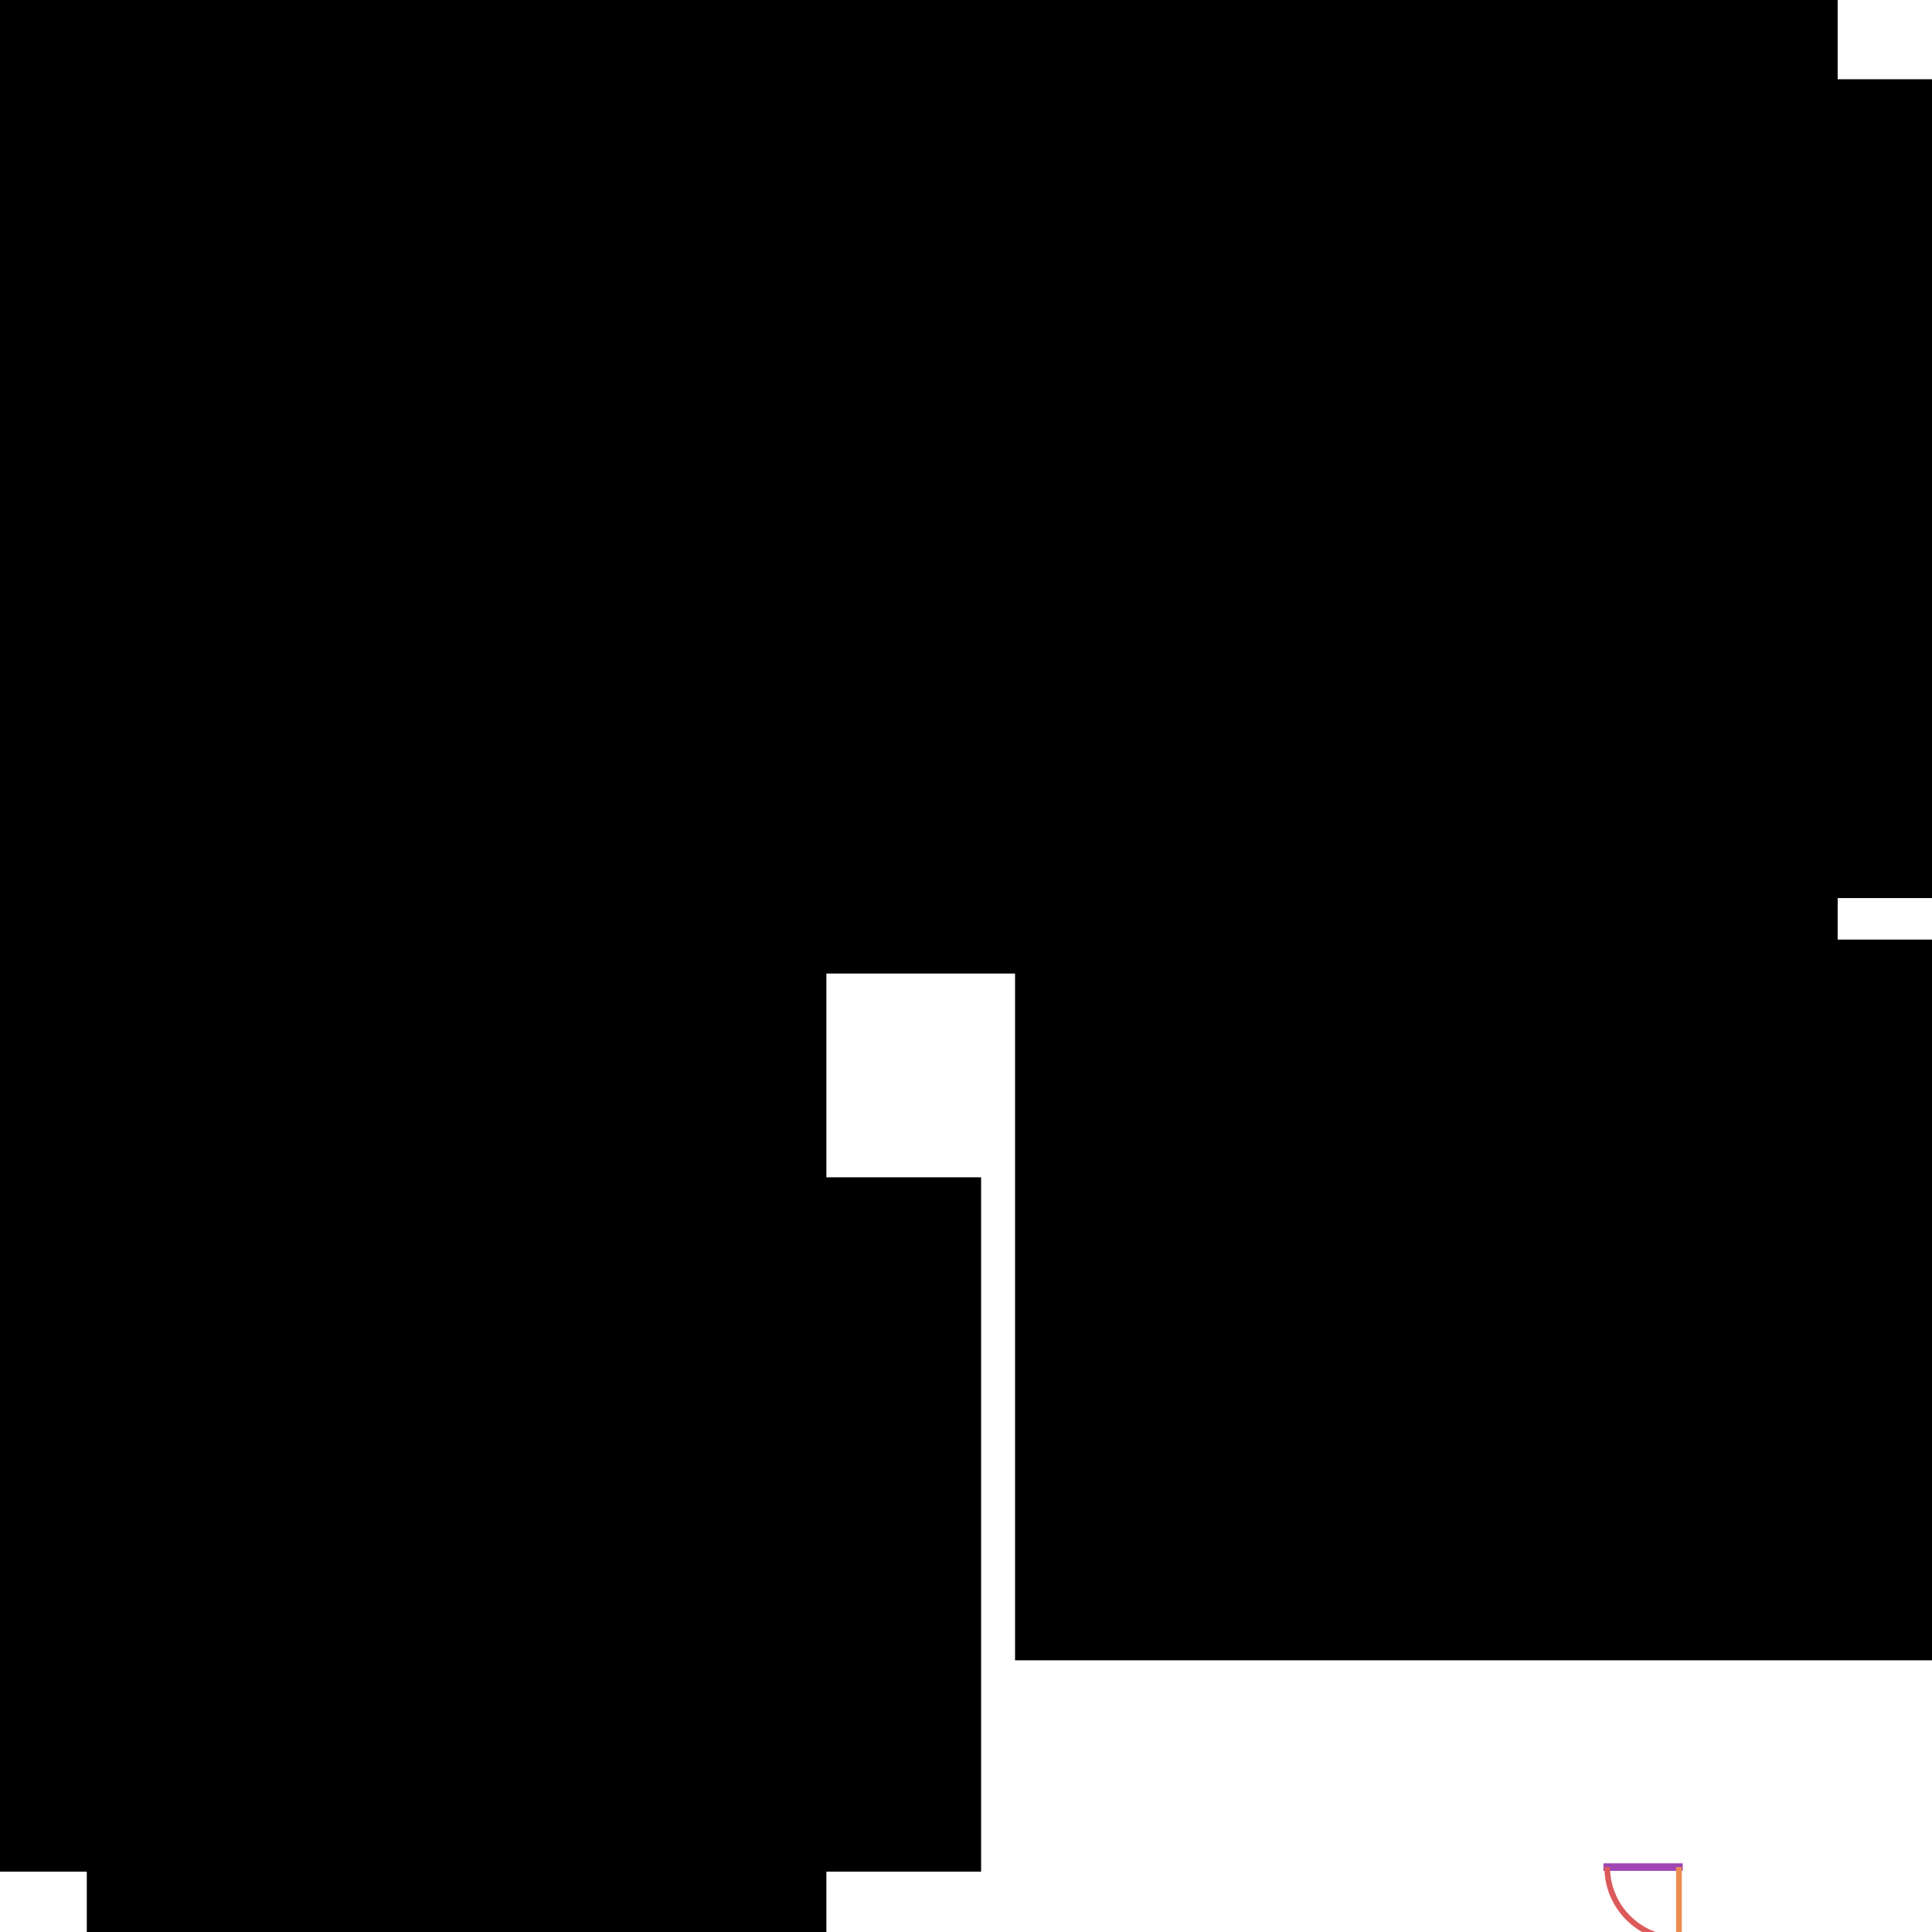
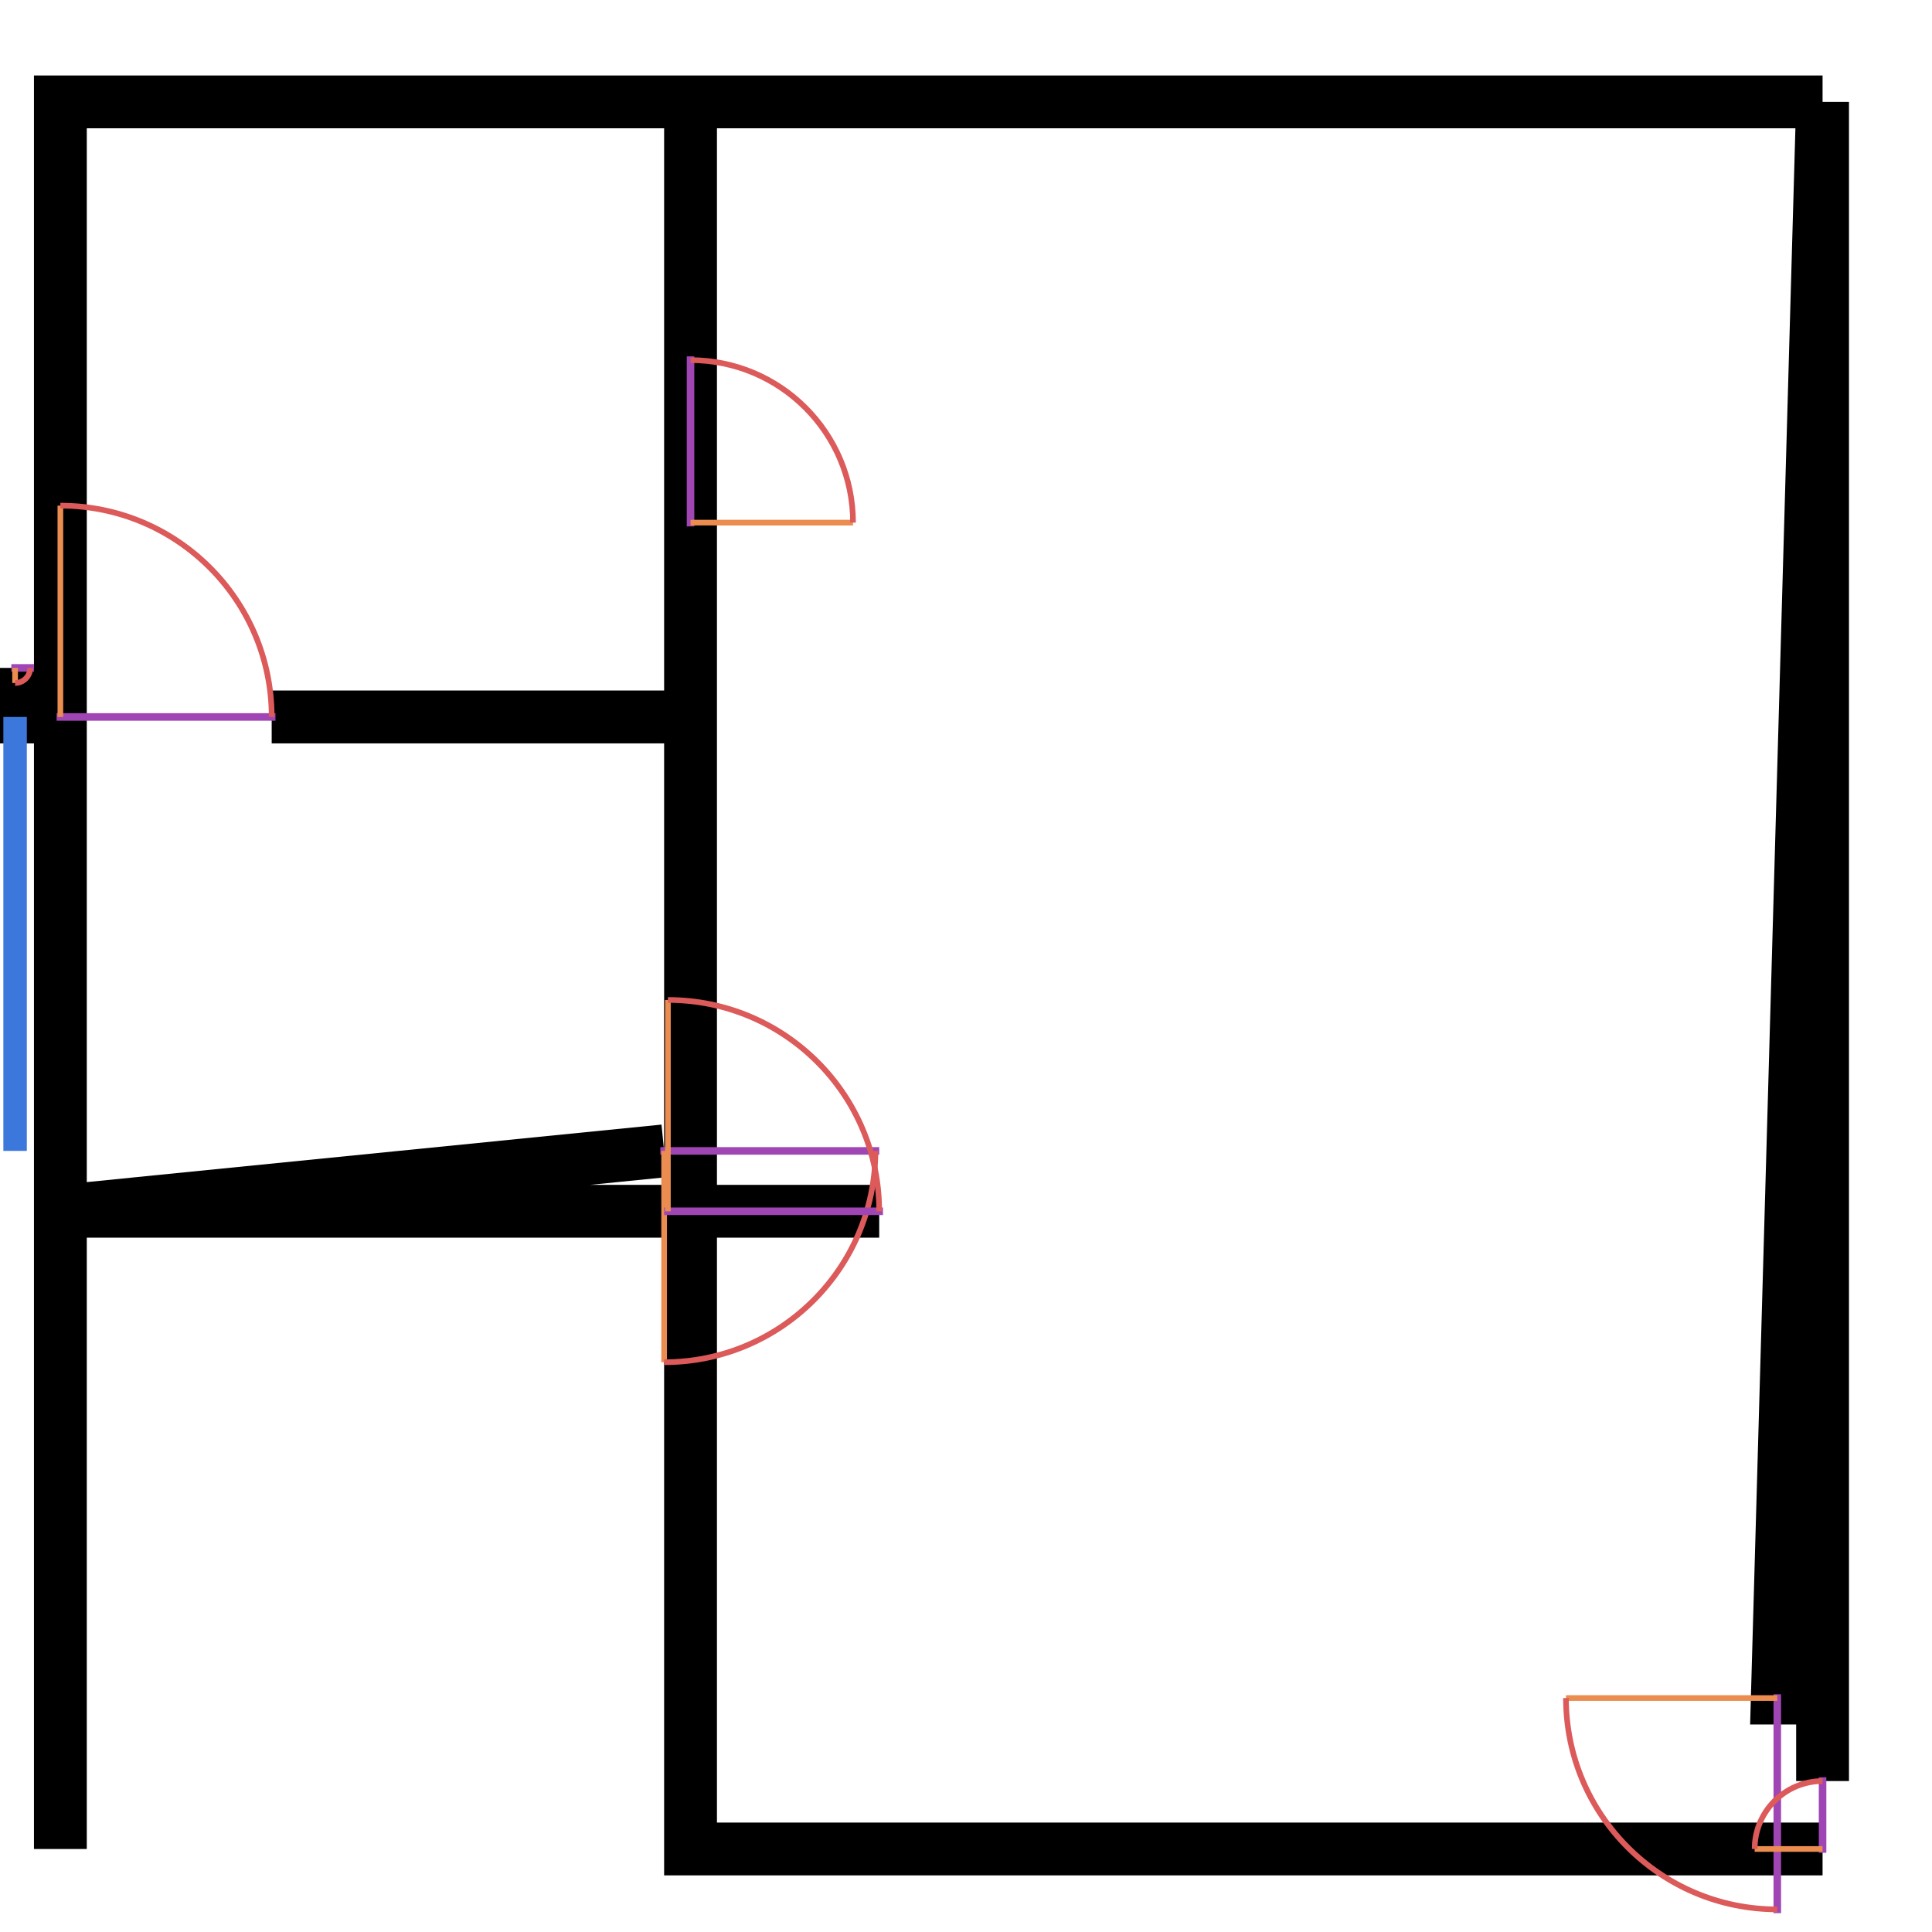
<svg xmlns="http://www.w3.org/2000/svg" width="512" height="512" viewBox="0 0 512 512" data-unit="mm" data-scale-status="estimated" data-px-to-mm="16.071428571428573" data-scale-source="door_arc_bbox_long_edge_clustering">
  <g id="wall">
-     <path d="M 269.00,258.00 269.00,440.00 743.00,440.00 743.00,249.00 487.00,249.00 487.00,238.00 743.00,238.00 743.00,21.00 487.00,21.00 487.00,-216.00 194.00,-216.00 -214.00,-216.00 -214.00,75.00 -214.00,137.00 -214.00,496.00 23.00,496.00 23.00,549.00 23.00,733.00 51.00,733.00 51.00,549.00 219.00,549.00 219.00,496.00 260.00,496.00 260.00,312.00 219.00,312.00 219.00,258.00 269.00,258.00 Z" fill="#000000" fill-rule="evenodd" stroke="none" id="wall_polygon" />
+     <path d="M 9.00,20.00 9.00,177.00 -3.00,177.00 -3.00,197.00 9.00,197.00 9.00,321.00 9.00,490.00 23.00,490.00 23.00,328.00 176.00,328.00 176.00,497.00 483.00,497.00 483.00,483.00 190.00,483.00 190.00,328.00 233.00,328.00 233.00,314.00 190.00,314.00 190.00,190.00 190.00,34.00 475.80,34.00 463.80,457.00 476.00,457.00 476.00,472.00 490.00,472.00 490.00,450.00 490.00,393.00 490.00,321.00 490.00,95.00 490.00,27.00 483.00,27.00 483.00,20.00 183.00,20.00 9.00,20.00 Z M 72.00,197.00 176.00,197.00 176.00,305.00 175.30,298.03 23.00,313.27 23.00,190.00 23.00,34.00 176.00,34.00 176.00,183.00 72.00,183.00 72.00,197.00 Z M 156.35,314.00 176.00,312.03 176.00,314.00 156.35,314.00 Z" fill="#000000" fill-rule="evenodd" stroke="none" id="wall_polygon" />
+   </g>
+   <g id="window">
+     <path d="M 7.11,190.00 0.89,190.00 0.89,305.00 7.11,305.00 7.11,190.00 Z" fill="#3c78dc" fill-rule="evenodd" stroke="none" id="windowedge_1" data-type="window" />
  </g>
  <g id="door">
    <g id="door_0001" data-type="door">
-       <line id="door_origin_0001" data-type="door_origin" x1="444.94" y1="494.80" x2="425.93" y2="494.80" stroke="#a046b4" stroke-width="2" stroke-linecap="square" />
-       <line id="door_leaf_0001" data-type="door_leaf" x1="444.94" y1="494.80" x2="444.94" y2="513.82" stroke="#eb8c50" stroke-width="1.5" />
-       <path id="door_arc_0001" data-type="door_arc" d="M 425.93 494.80 A 19.01 19.01 0 0 0 444.94 513.82" fill="none" stroke="#dc5a5a" stroke-width="1.5" />
+       <line id="door_origin_0001" data-type="door_origin" x1="183.00" y1="138.50" x2="183.00" y2="95.44" stroke="#a046b4" stroke-width="2" stroke-linecap="square" />
+       <line id="door_leaf_0001" data-type="door_leaf" x1="183.00" y1="138.50" x2="226.06" y2="138.50" stroke="#eb8c50" stroke-width="1.5" />
+       <path id="door_arc_0001" data-type="door_arc" d="M 183.00 95.44 A 43.06 43.06 0 0 1 226.06 138.50" fill="none" stroke="#dc5a5a" stroke-width="1.5" />
+     </g>
+     <g id="door_0002" data-type="door">
+       <line id="door_origin_0002" data-type="door_origin" x1="16.00" y1="190.00" x2="72.00" y2="190.00" stroke="#a046b4" stroke-width="2" stroke-linecap="square" />
+       <line id="door_leaf_0002" data-type="door_leaf" x1="16.00" y1="190.00" x2="16.00" y2="134.00" stroke="#eb8c50" stroke-width="1.5" />
+       <path id="door_arc_0002" data-type="door_arc" d="M 72.00 190.00 A 56.00 56.00 0 0 0 16.00 134.00" fill="none" stroke="#dc5a5a" stroke-width="1.5" />
+     </g>
+     <g id="door_0003" data-type="door">
+       <line id="door_origin_0003" data-type="door_origin" x1="4.00" y1="177.00" x2="8.00" y2="177.00" stroke="#a046b4" stroke-width="2" stroke-linecap="square" />
+       <line id="door_leaf_0003" data-type="door_leaf" x1="4.00" y1="177.00" x2="4.00" y2="181.00" stroke="#eb8c50" stroke-width="1.5" />
+       <path id="door_arc_0003" data-type="door_arc" d="M 8.00 177.00 A 4.00 4.00 0 0 1 4.00 181.00" fill="none" stroke="#dc5a5a" stroke-width="1.5" />
+     </g>
+     <g id="door_0004" data-type="door">
+       <line id="door_origin_0004" data-type="door_origin" x1="176.00" y1="305.00" x2="232.00" y2="305.00" stroke="#a046b4" stroke-width="2" stroke-linecap="square" />
+       <line id="door_leaf_0004" data-type="door_leaf" x1="176.00" y1="305.00" x2="176.00" y2="361.00" stroke="#eb8c50" stroke-width="1.5" />
+       <path id="door_arc_0004" data-type="door_arc" d="M 232.00 305.00 A 56.00 56.00 0 0 1 176.00 361.00" fill="none" stroke="#dc5a5a" stroke-width="1.5" />
+     </g>
+     <g id="door_0005" data-type="door">
+       <line id="door_origin_0005" data-type="door_origin" x1="177.00" y1="321.00" x2="233.00" y2="321.00" stroke="#a046b4" stroke-width="2" stroke-linecap="square" />
+       <line id="door_leaf_0005" data-type="door_leaf" x1="177.00" y1="321.00" x2="177.00" y2="265.00" stroke="#eb8c50" stroke-width="1.5" />
+       <path id="door_arc_0005" data-type="door_arc" d="M 233.00 321.00 A 56.00 56.00 0 0 0 177.00 265.00" fill="none" stroke="#dc5a5a" stroke-width="1.5" />
+     </g>
+     <g id="door_0006" data-type="door">
+       <line id="door_origin_0006" data-type="door_origin" x1="471.00" y1="450.00" x2="471.00" y2="506.00" stroke="#a046b4" stroke-width="2" stroke-linecap="square" />
+       <line id="door_leaf_0006" data-type="door_leaf" x1="471.00" y1="450.00" x2="415.00" y2="450.00" stroke="#eb8c50" stroke-width="1.5" />
+       <path id="door_arc_0006" data-type="door_arc" d="M 471.00 506.00 A 56.00 56.00 0 0 1 415.00 450.00" fill="none" stroke="#dc5a5a" stroke-width="1.5" />
+     </g>
+     <g id="door_0007" data-type="door">
+       <line id="door_origin_0007" data-type="door_origin" x1="483.00" y1="490.00" x2="483.00" y2="472.00" stroke="#a046b4" stroke-width="2" stroke-linecap="square" />
+       <line id="door_leaf_0007" data-type="door_leaf" x1="483.00" y1="490.00" x2="465.00" y2="490.00" stroke="#eb8c50" stroke-width="1.5" />
+       <path id="door_arc_0007" data-type="door_arc" d="M 483.00 472.00 A 18.00 18.00 0 0 0 465.00 490.00" fill="none" stroke="#dc5a5a" stroke-width="1.5" />
    </g>
  </g>
</svg>
